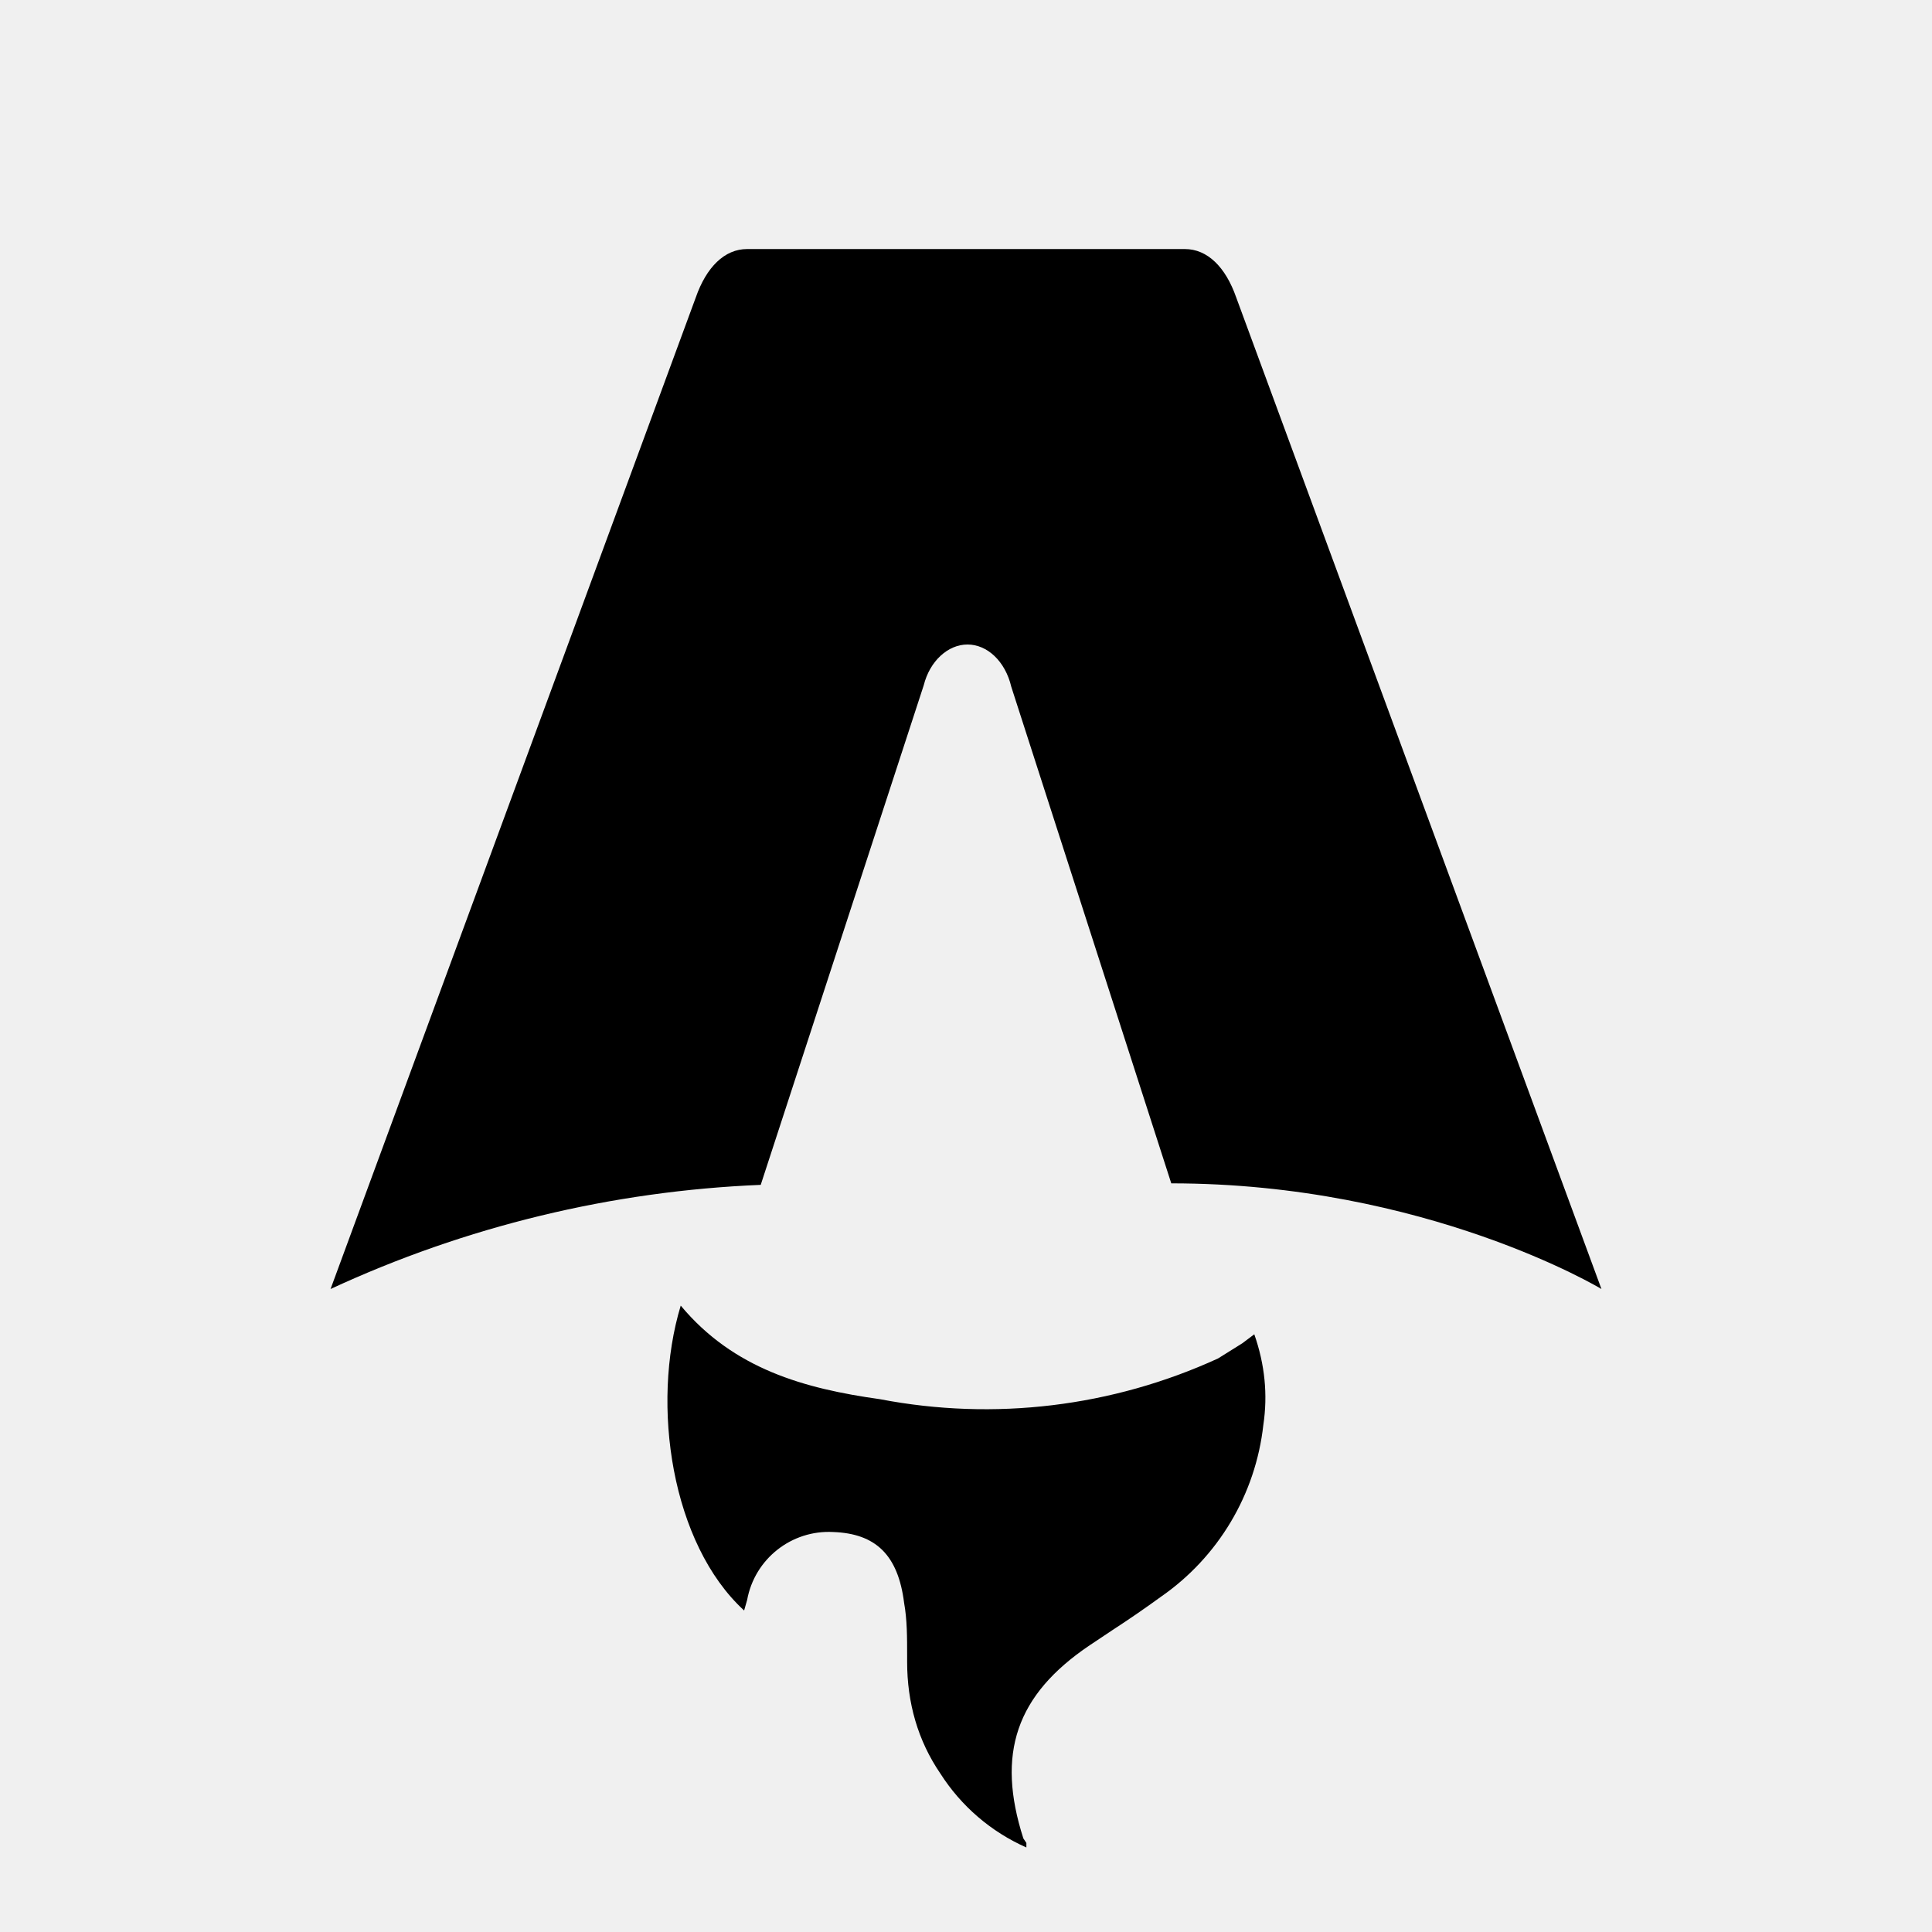
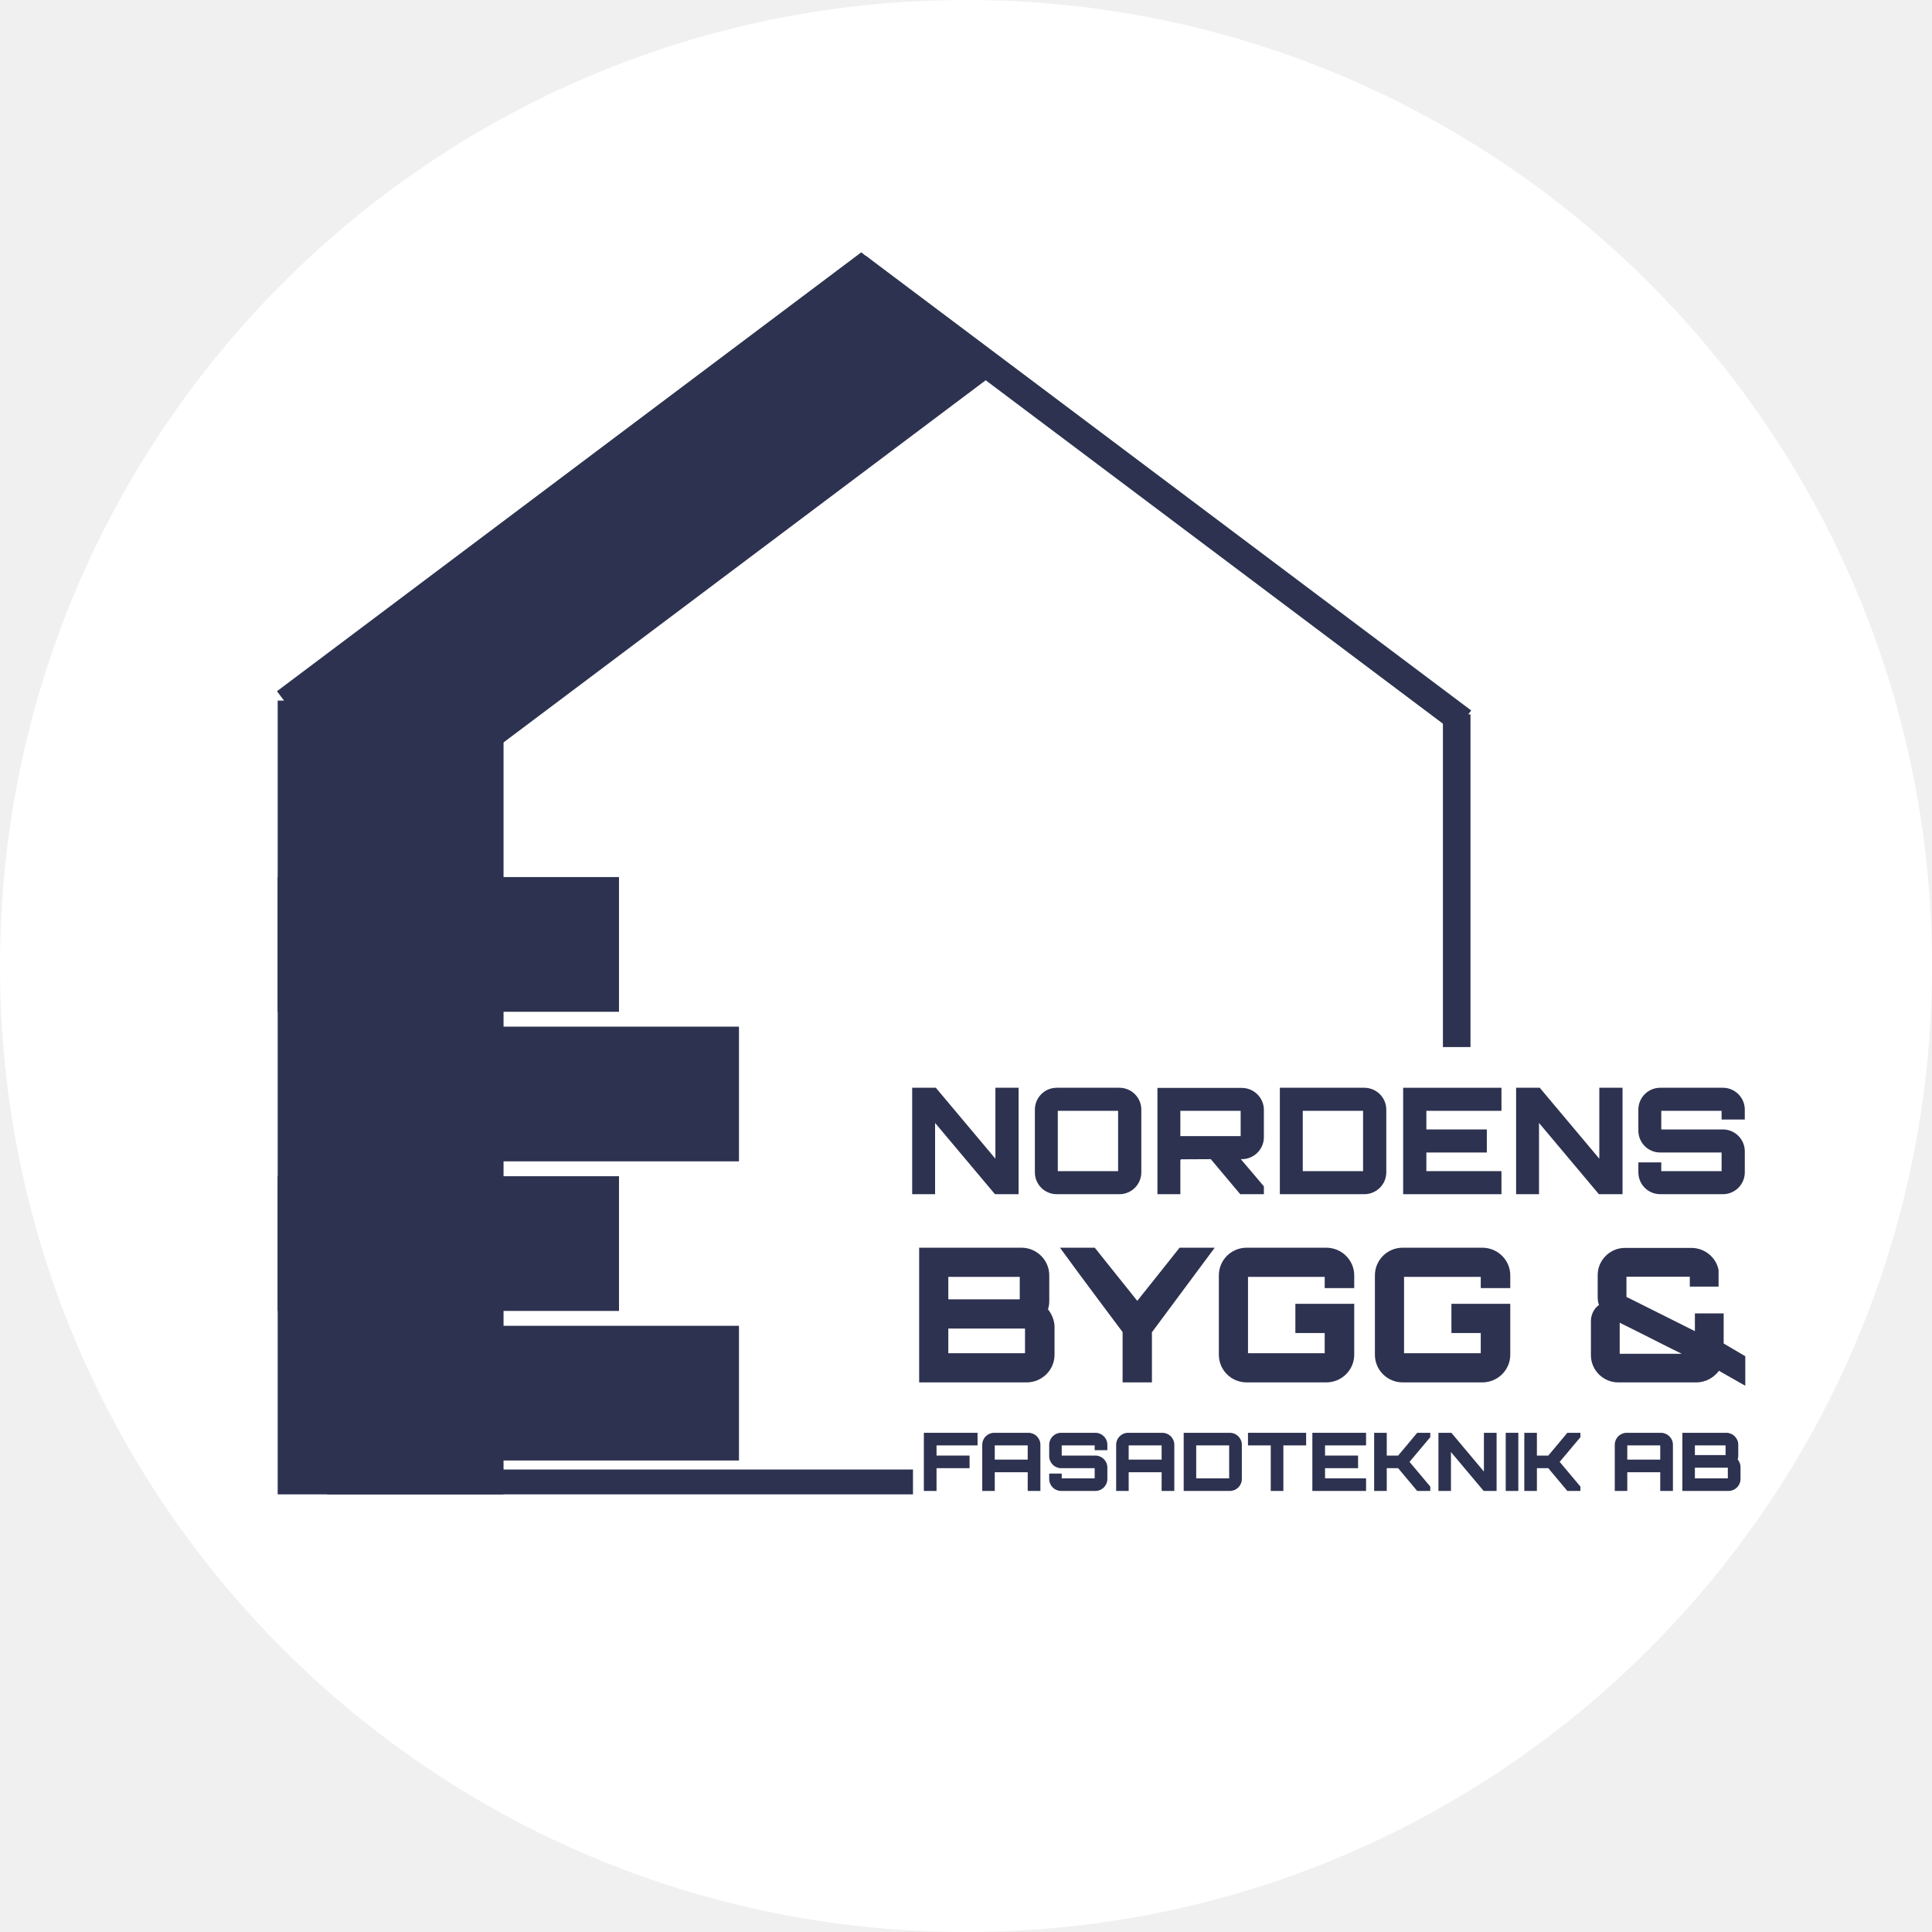
- <svg xmlns="http://www.w3.org/2000/svg" fill="none" viewBox="0 0 128 128">
-   <path d="M50.4 78.5a75.1 75.1 0 0 0-28.5 6.9l24.2-65.7c.7-2 1.9-3.2 3.4-3.2h29c1.5 0 2.7 1.2 3.4 3.2l24.2 65.7s-11.6-7-28.5-7L67 45.5c-.4-1.7-1.6-2.8-2.9-2.8-1.3 0-2.5 1.1-2.9 2.7L50.4 78.5Zm-1.1 28.2Zm-4.2-20.2c-2 6.6-.6 15.8 4.2 20.2a17.5 17.5 0 0 1 .2-.7 5.5 5.5 0 0 1 5.7-4.5c2.8.1 4.3 1.5 4.7 4.7.2 1.1.2 2.3.2 3.5v.4c0 2.7.7 5.2 2.2 7.4a13 13 0 0 0 5.7 4.9v-.3l-.2-.3c-1.8-5.6-.5-9.5 4.4-12.8l1.5-1a73 73 0 0 0 3.2-2.2 16 16 0 0 0 6.8-11.4c.3-2 .1-4-.6-6l-.8.6-1.6 1a37 37 0 0 1-22.4 2.7c-5-.7-9.7-2-13.2-6.2Z" />
-   <style>
-         path { fill: #000; }
-         @media (prefers-color-scheme: dark) {
-             path { fill: #FFF; }
-         }
-     </style>
+ <svg xmlns="http://www.w3.org/2000/svg" id="Lager_1" viewBox="0 0 500 500">
+   <circle cx="250" cy="250" r="250" style="fill:#fff; stroke-width:0px;" />
+   <rect x="72.331" y="181.782" width="57.519" height="204.49" style="fill:#2d3250; stroke-width:0px;" />
+   <path d="M130.317,386.739h-58.452v-205.424h58.452v205.424ZM72.798,385.805h56.585v-203.557h-56.585v203.557Z" style="fill:#2d3250; stroke-width:0px;" />
+   <polygon points="99.283 214.863 72.331 178.981 222.889 65.894 259.14 94.792 99.283 214.863" style="fill:#2d3250; stroke-width:0px;" />
+   <path d="M99.19,215.517l-27.512-36.629,151.221-113.584,37.005,29.499-160.713,120.714ZM72.985,179.074l26.391,35.135,159.003-119.428-35.497-28.296-149.896,112.589Z" style="fill:#2d3250; stroke-width:0px;" />
+   <rect x="297.18" y="30.4" width="6.2" height="194.976" transform="translate(17.685 291.178) rotate(-53.089)" style="fill:#2d3250; stroke-width:0px;" />
+   <path d="M376.46,189.569l-.373-.28-156.272-117.377,4.284-5.704,156.645,117.657-4.284,5.704ZM221.123,71.726l155.151,116.536,3.162-4.211-155.151-116.536-3.162,4.211Z" style="fill:#2d3250; stroke-width:0px;" />
+   <rect x="157.704" y="308.164" width="5.497" height="150.719" transform="translate(543.977 223.071) rotate(90)" style="fill:#2d3250; stroke-width:0px;" />
+   <path d="M236.279,386.739H84.626v-6.43h151.653v6.43ZM85.56,385.805h149.785v-4.563H85.56v4.563Z" style="fill:#2d3250; stroke-width:0px;" />
+   <rect x="373.894" y="185.344" width="6.2" height="85.168" style="fill:#2d3250; stroke-width:0px;" />
+   <path d="M380.56,270.979h-7.133v-86.102h7.133v86.102ZM374.361,270.045h5.266v-84.235h-5.266v84.235Z" style="fill:#2d3250; stroke-width:0px;" />
+   <path d="M257.609,281.513h6.006v27.544h-6.12l-15.494-18.439v18.439h-5.929v-27.544h6.121l15.416,18.363v-18.363Z" style="fill:#2d3250; stroke-width:0px;" />
+   <path d="M289.71,281.513c3.099,0,5.662,2.525,5.662,5.662v16.22c0,3.137-2.563,5.662-5.662,5.662h-16.22c-3.138,0-5.663-2.525-5.663-5.662v-16.22c0-3.137,2.525-5.662,5.663-5.662h16.22ZM273.757,303.089h15.608v-15.608h-15.608v15.608Z" style="fill:#2d3250; stroke-width:0px;" />
+   <path d="M327.089,294.329c0,3.099-2.563,5.662-5.7,5.662h-.268c1.951,2.296,4.055,4.744,5.968,7.039v2.028h-6.121l-7.613-9.067-7.88.038c.077,0,.115.077.115.23,0,0-.077,0-.115-.038v8.837h-5.93v-27.506h21.845c3.137,0,5.7,2.563,5.7,5.662v7.115ZM305.474,294.023h15.608v-6.542h-15.608v6.542Z" style="fill:#2d3250; stroke-width:0px;" />
+   <path d="M353.07,281.513c3.137,0,5.7,2.525,5.7,5.662v16.22c0,3.137-2.563,5.662-5.7,5.662h-21.845v-27.544h21.845ZM337.155,303.089h15.608v-15.608h-15.608v15.608Z" style="fill:#2d3250; stroke-width:0px;" />
+   <path d="M388.575,287.481h-19.434v4.82h15.647v5.968h-15.647v4.821h19.434v5.968h-25.44v-27.544h25.44v5.968Z" style="fill:#2d3250; stroke-width:0px;" />
+   <path d="M413.904,281.513h6.006v27.544h-6.121l-15.493-18.439v18.439h-5.93v-27.544h6.121l15.417,18.363v-18.363Z" style="fill:#2d3250; stroke-width:0px;" />
+   <path d="M451.551,289.738h-6.006v-2.257h-15.608v4.82h15.953c3.099,0,5.662,2.525,5.662,5.662v5.432c0,3.137-2.563,5.662-5.662,5.662h-16.22c-3.137,0-5.662-2.525-5.662-5.662v-2.563h5.929v2.257h15.608v-4.821h-15.876c-3.137,0-5.662-2.524-5.662-5.662v-5.432c0-3.137,2.525-5.662,5.662-5.662h16.22c3.099,0,5.662,2.525,5.662,5.662v2.563Z" style="fill:#2d3250; stroke-width:0px;" />
+   <rect x="90.819" y="343.583" width="99.959" height="33.926" style="fill:#2d3250; stroke-width:0px;" />
+   <path d="M191.245,377.976h-100.893v-34.86h100.893v34.86ZM91.286,377.042h99.025v-32.992h-99.025v32.992Z" style="fill:#2d3250; stroke-width:0px;" />
+   <rect x="72.331" y="304.873" width="87.398" height="33.926" style="fill:#2d3250; stroke-width:0px;" />
+   <path d="M160.196,339.266h-88.332v-34.86h88.332v34.86ZM72.798,338.332h86.465v-32.993h-86.465v32.993Z" style="fill:#2d3250; stroke-width:0px;" />
+   <rect x="90.819" y="266.162" width="99.959" height="33.926" style="fill:#2d3250; stroke-width:0px;" />
+   <path d="M191.245,300.555h-100.893v-34.86h100.893v34.86ZM91.286,299.621h99.025v-32.992h-99.025v32.992Z" style="fill:#2d3250; stroke-width:0px;" />
+   <rect x="72.331" y="227.452" width="87.398" height="33.926" style="fill:#2d3250; stroke-width:0px;" />
+   <path d="M160.196,261.845h-88.332v-34.86h88.332v34.86ZM72.798,260.911h86.465v-32.993h-86.465v32.993Z" style="fill:#2d3250; stroke-width:0px;" />
+   <path d="M271.549,336.607c0,.823-.098,1.598-.341,2.227.974,1.211,1.703,2.905,1.703,4.551v7.214c0,3.97-3.26,7.165-7.25,7.165h-27.783v-34.859h26.47c3.941,0,7.201,3.196,7.201,7.165v6.536ZM245.421,336.267h18.489v-5.809h-18.489v5.809ZM245.421,350.211h19.852v-6.39h-19.852v6.39Z" style="fill:#2d3250; stroke-width:0px;" />
+   <path d="M314.368,322.905l-16.251,21.884v12.975h-7.59v-13.023l-6.374-8.521c-3.066-4.067-7.104-9.585-9.829-13.314h9.002l10.996,13.75c3.552-4.454,7.444-9.296,10.948-13.75h9.099Z" style="fill:#2d3250; stroke-width:0px;" />
+   <path d="M350.472,333.363h-7.64v-2.905h-19.851v19.753h19.851v-5.229h-7.59v-7.552h15.23v13.168c0,3.97-3.26,7.165-7.25,7.165h-20.582c-3.989,0-7.201-3.195-7.201-7.165v-20.528c0-3.969,3.212-7.165,7.201-7.165h20.582c3.99,0,7.25,3.196,7.25,7.165v3.293Z" style="fill:#2d3250; stroke-width:0px;" />
+   <path d="M390.857,333.363h-7.64v-2.905h-19.851v19.753h19.851v-5.229h-7.59v-7.552h15.23v13.168c0,3.97-3.26,7.165-7.25,7.165h-20.582c-3.989,0-7.201-3.195-7.201-7.165v-20.528c0-3.969,3.212-7.165,7.201-7.165h20.582c3.99,0,7.25,3.196,7.25,7.165v3.293Z" style="fill:#2d3250; stroke-width:0px;" />
+   <path d="M451.677,350.986v7.65l-6.812-3.874c-1.314,1.792-3.503,3.002-5.839,3.002h-20.242c-3.893,0-7.055-3.195-7.055-7.02v-8.956c0-1.258.633-3.099,2.093-4.067-.341-.822-.341-1.646-.341-2.566v-5.18c0-3.873,3.212-7.02,7.055-7.02h17.176c3.454,0,6.471,2.468,7.055,5.761v4.26h-7.444v-2.566h-16.397v5.229l17.711,8.86v-4.599h7.444v7.795l5.595,3.293ZM419.175,342.319v8.037h16.057c-1.703-.872-3.407-1.647-5.061-2.518-3.454-1.743-7.444-3.777-10.996-5.519Z" style="fill:#2d3250; stroke-width:0px;" />
+   <path d="M252.991,370.807v3.261h-10.618v2.633h8.549v3.261h-8.549v5.894h-3.281v-15.049h13.9Z" style="fill:#2d3250; stroke-width:0px;" />
+   <path d="M266.139,370.807c1.713,0,3.114,1.38,3.114,3.094v11.955h-3.282v-4.849h-8.528v4.849h-3.24v-11.955c0-1.714,1.38-3.094,3.094-3.094h8.841ZM265.971,377.746v-3.678h-8.528v3.678h8.528Z" style="fill:#2d3250; stroke-width:0px;" />
+   <path d="M286.583,375.301h-3.282v-1.233h-8.528v2.633h8.716c1.693,0,3.094,1.38,3.094,3.094v2.968c0,1.713-1.401,3.093-3.094,3.093h-8.862c-1.713,0-3.093-1.38-3.093-3.093v-1.401h3.24v1.233h8.528v-2.633h-8.675c-1.713,0-3.093-1.38-3.093-3.093v-2.968c0-1.714,1.38-3.094,3.093-3.094h8.862c1.693,0,3.094,1.38,3.094,3.094v1.4Z" style="fill:#2d3250; stroke-width:0px;" />
+   <path d="M300.797,370.807c1.713,0,3.114,1.38,3.114,3.094v11.955h-3.282v-4.849h-8.528v4.849h-3.24v-11.955c0-1.714,1.38-3.094,3.094-3.094h8.841ZM300.629,377.746v-3.678h-8.528v3.678h8.528Z" style="fill:#2d3250; stroke-width:0px;" />
+   <path d="M318.273,370.807c1.713,0,3.114,1.38,3.114,3.094v8.862c0,1.713-1.401,3.093-3.114,3.093h-11.935v-15.049h11.935ZM309.578,382.596h8.528v-8.528h-8.528v8.528Z" style="fill:#2d3250; stroke-width:0px;" />
+   <path d="M338.027,370.807v3.261h-5.894v11.789h-3.261v-11.789h-5.894v-3.261h15.049Z" style="fill:#2d3250; stroke-width:0px;" />
+   <path d="M353.537,374.068h-10.619v2.633h8.549v3.261h-8.549v2.633h10.619v3.261h-13.9v-15.049h13.9v3.261Z" style="fill:#2d3250; stroke-width:0px;" />
+   <path d="M370.155,370.807v1.129l-5.372,6.396c1.756,2.111,3.616,4.306,5.372,6.396v1.129h-3.386l-4.933-5.894h-2.947v5.894h-3.26v-15.049h3.26v5.894h2.947c.627-.731,1.255-1.484,1.881-2.236l3.052-3.658h3.386Z" style="fill:#2d3250; stroke-width:0px;" />
+   <path d="M384.036,370.807h3.281v15.049h-3.344l-8.465-10.074v10.074h-3.24v-15.049h3.344l8.424,10.033v-10.033Z" style="fill:#2d3250; stroke-width:0px;" />
+   <path d="M389.681,370.807h3.26v15.049h-3.26v-15.049Z" style="fill:#2d3250; stroke-width:0px;" />
+   <path d="M409.014,370.807v1.129l-5.372,6.396c1.756,2.111,3.616,4.306,5.372,6.396v1.129h-3.386l-4.933-5.894h-2.947v5.894h-3.26v-15.049h3.26v5.894h2.947c.627-.731,1.255-1.484,1.881-2.236l3.052-3.658h3.386Z" style="fill:#2d3250; stroke-width:0px;" />
+   <path d="M429.835,370.807c1.713,0,3.114,1.38,3.114,3.094v11.955h-3.282v-4.849h-8.528v4.849h-3.24v-11.955c0-1.714,1.38-3.094,3.094-3.094h8.841ZM429.667,377.746v-3.678h-8.528v3.678h8.528Z" style="fill:#2d3250; stroke-width:0px;" />
+   <path d="M449.859,376.722c0,.356-.042.69-.146.962.418.522.731,1.254.731,1.964v3.115c0,1.713-1.401,3.093-3.114,3.093h-11.935v-15.049h11.371c1.693,0,3.093,1.38,3.093,3.094v2.821ZM438.635,376.576h7.943v-2.509h-7.943v2.509ZM438.635,382.596h8.528v-2.759h-8.528v2.759Z" style="fill:#2d3250; stroke-width:0px;" />
</svg>
